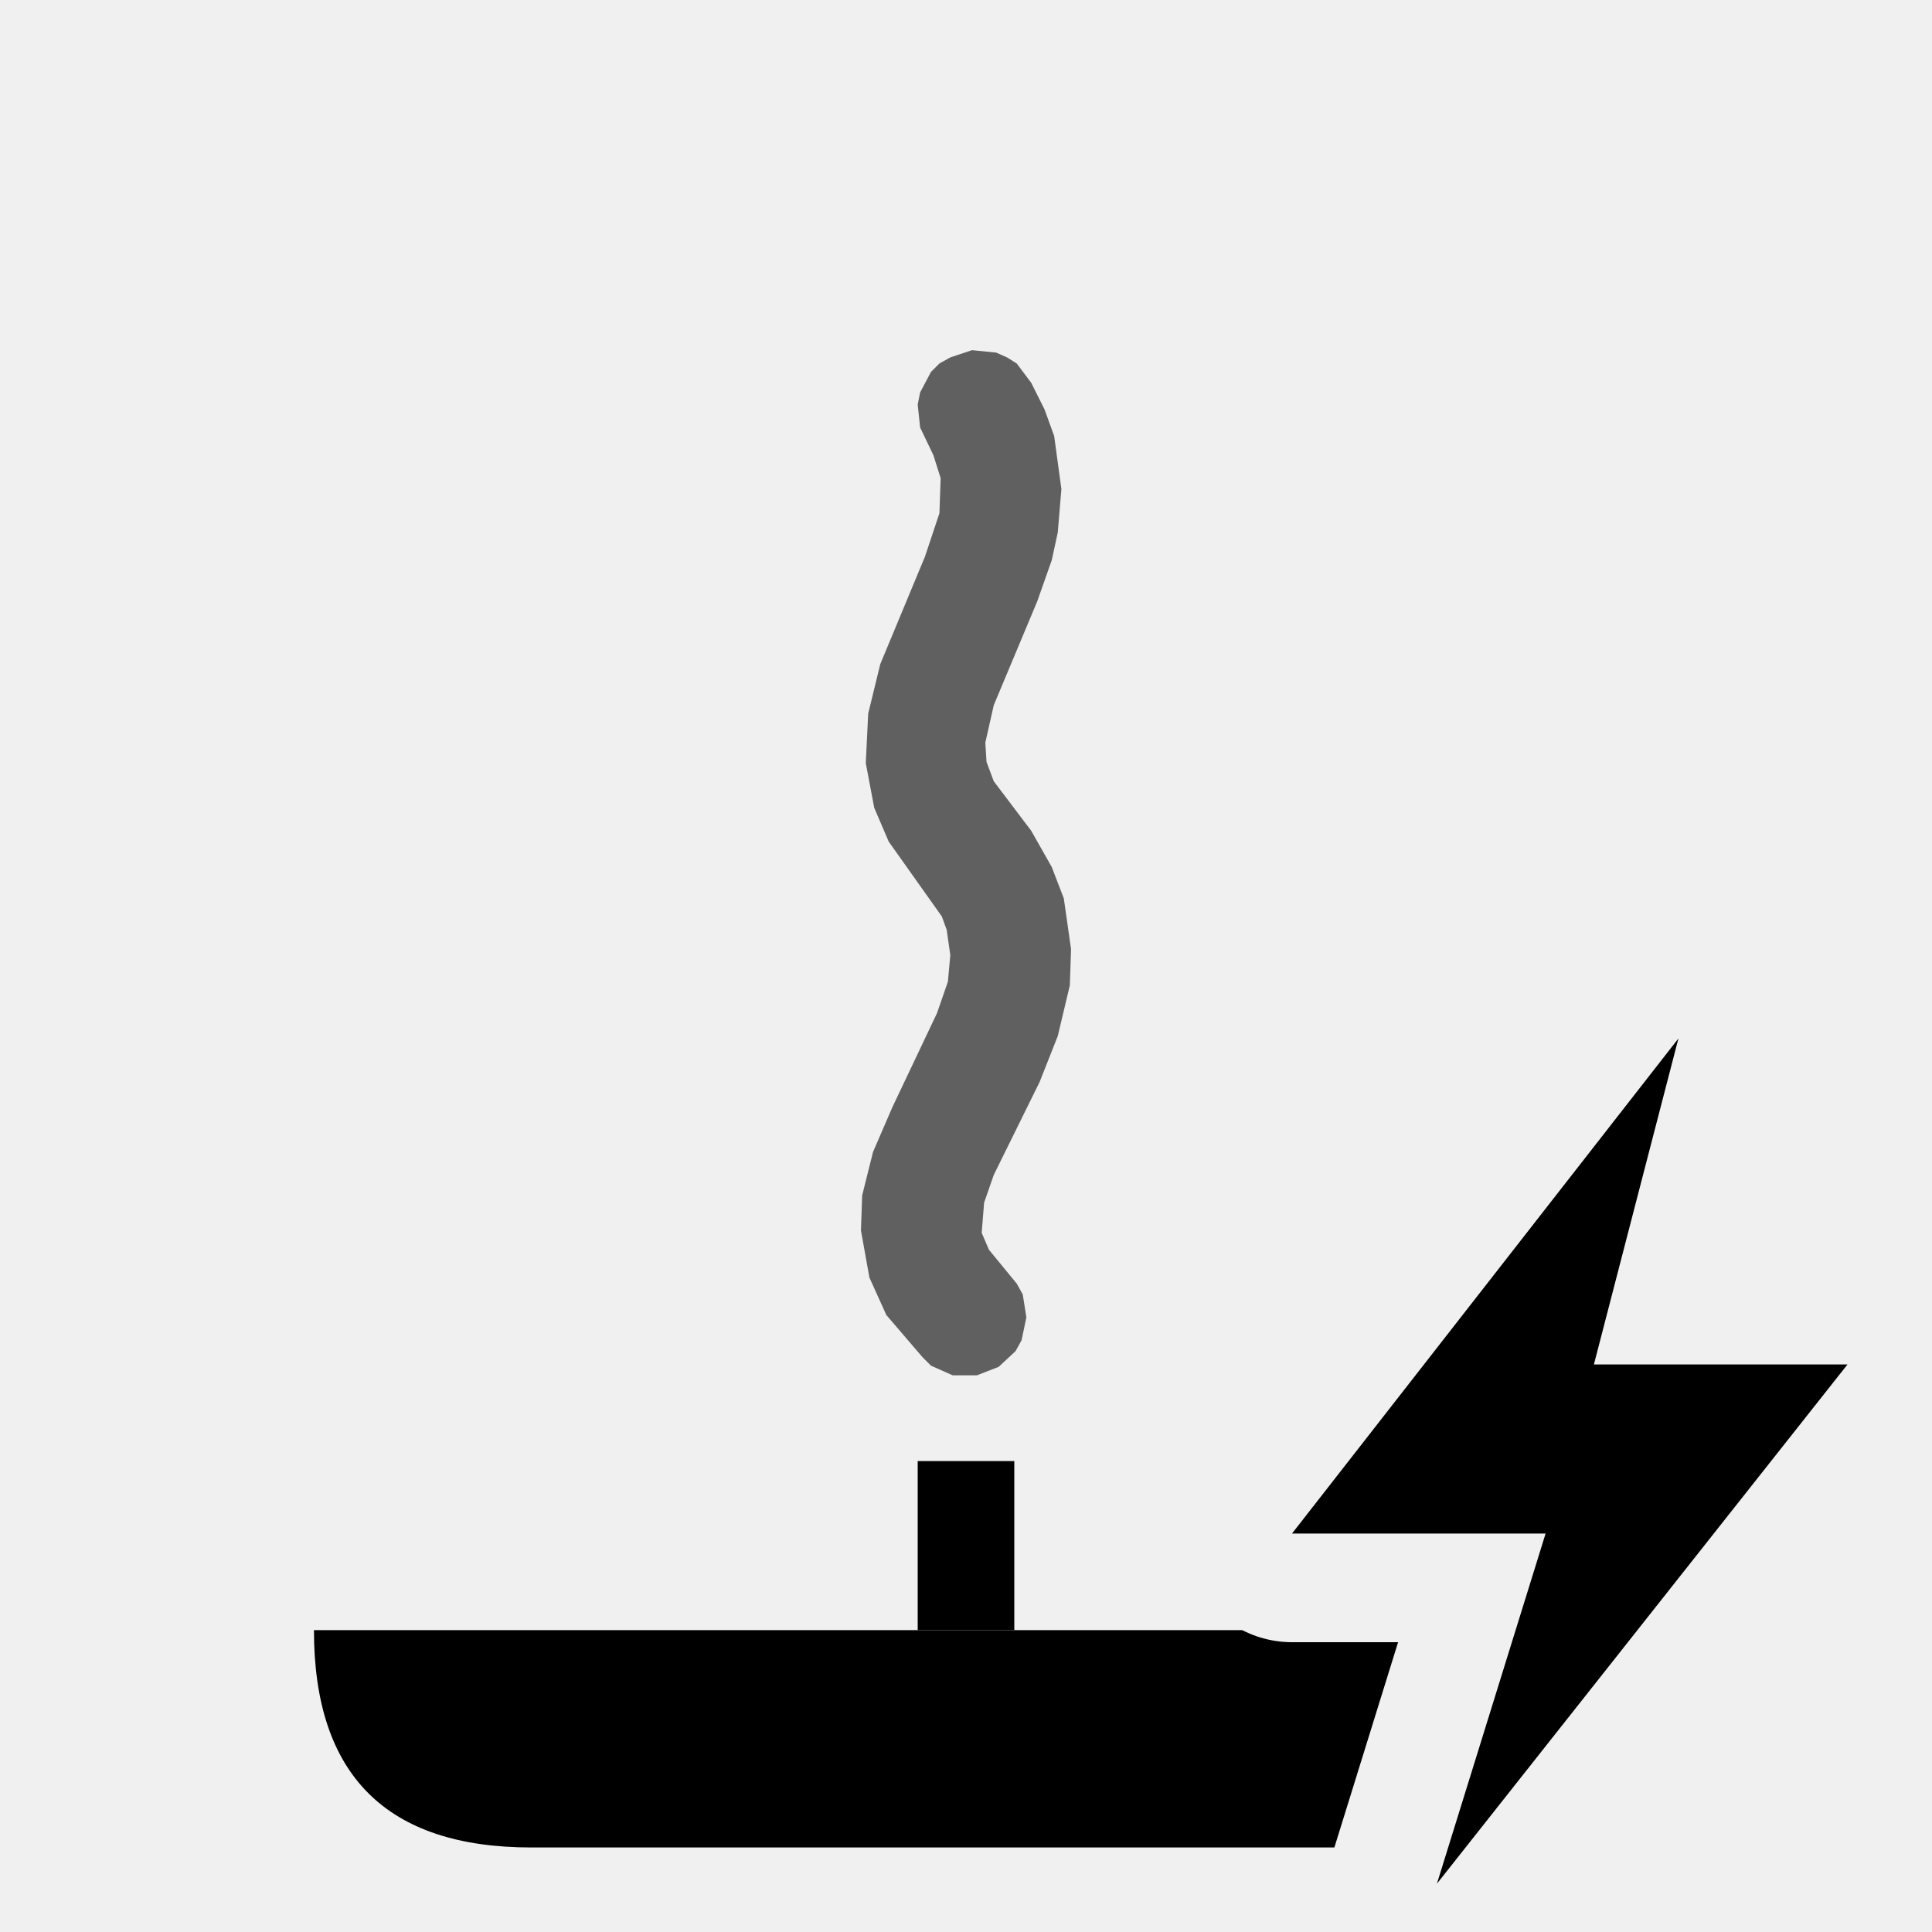
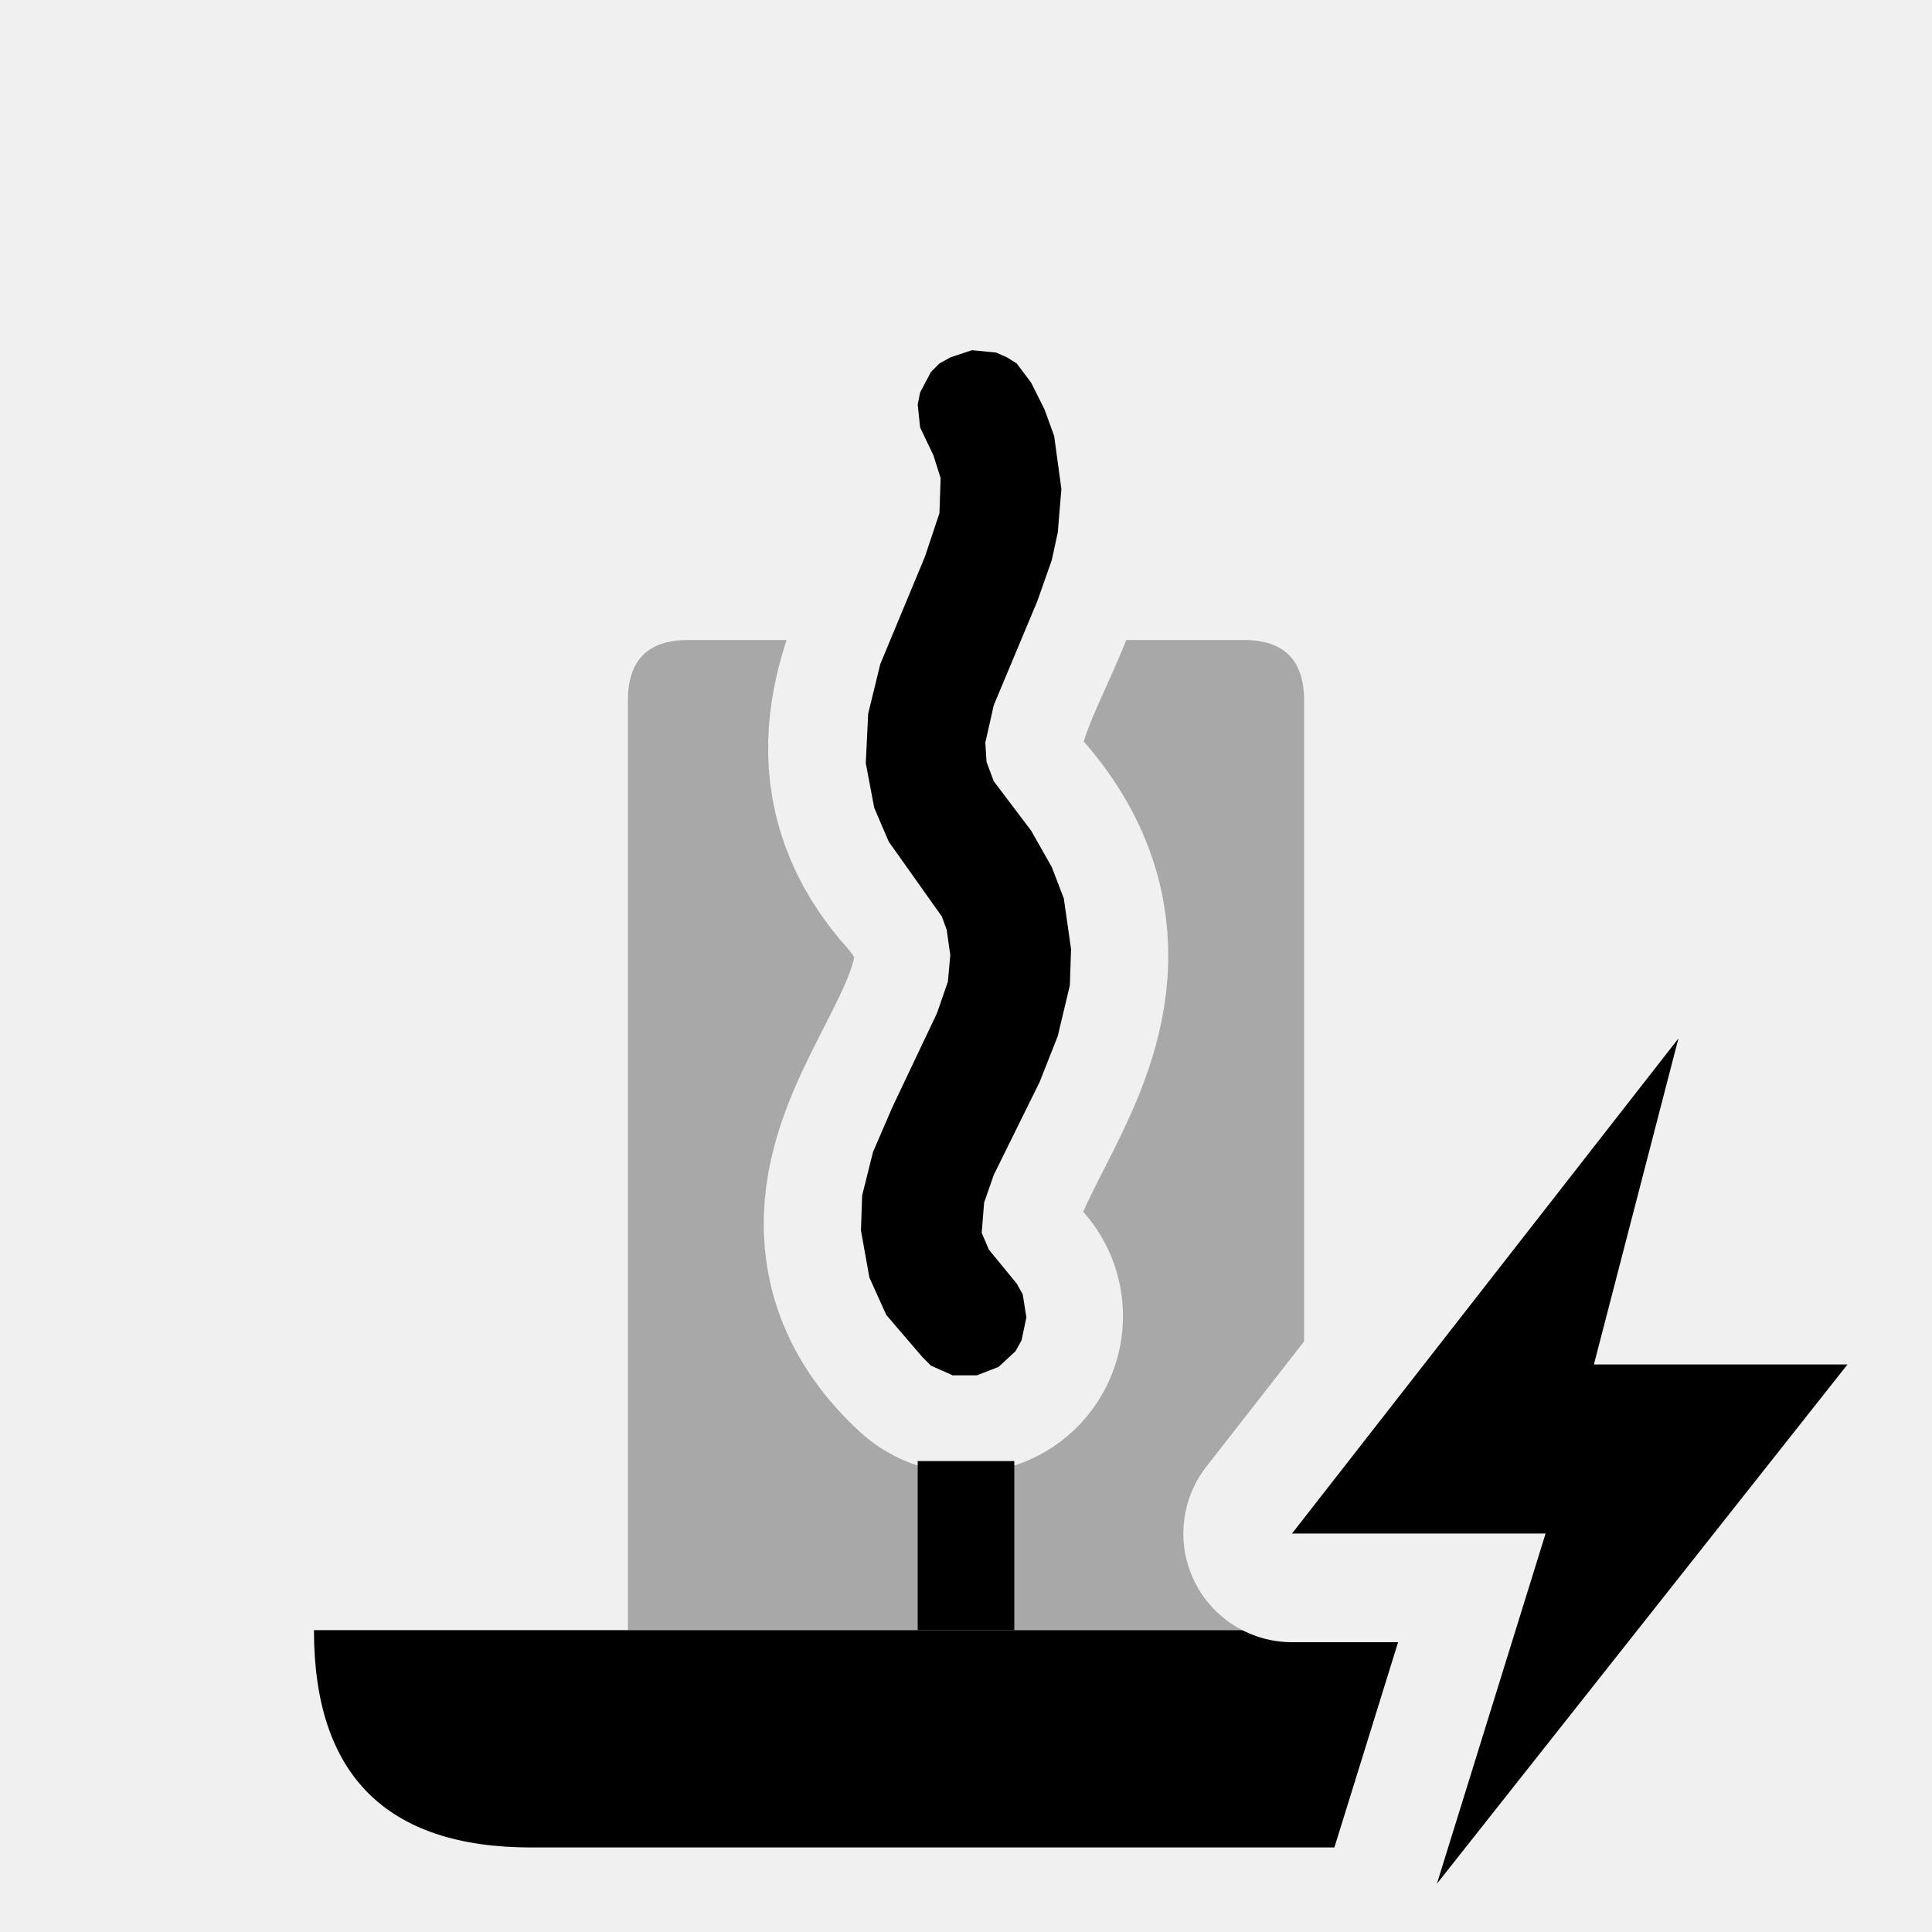
<svg xmlns="http://www.w3.org/2000/svg" width="16" height="16" viewBox="0 0 16 16">
  <mask id="selo">
    <rect width="16" height="16" fill="#fff" />
    <path d="M13.9,8.6 L10.7,12.7 H12.8 L11.9,15.6 L15.3,11.3 H13.2 Z" fill="#000" stroke="#000" stroke-width="1.8" stroke-linejoin="round" />
  </mask>
  <g mask="url(#selo)">
    <path fill="currentColor" d="M2.6,13.5 H13.4 Q13.4,15.3 11.6,15.3 H4.4 Q2.6,15.3 2.6,13.5 Z" />
+     <mask id="em-volta-da-chama">
+       <rect width="16" height="16" fill="#fff" />
+       <path fill="none" stroke="#000" stroke-width="2.6" stroke-linecap="round" d="M8,10.9 C6.7,9.7 9.3,8.5 8,7 C6.9,5.8 8.9,4.7 8.1,3.4" />
+     </mask>
+     <path fill="currentColor" opacity="0.3" mask="url(#em-volta-da-chama)" d="M5.2,5.8 Q5.2,5.3 5.7,5.3 H10.3 Q10.8,5.3 10.8,5.8 V13.5 H5.2 Z" />
    <path fill="currentColor" d="M7.6,12.1 H8.4 V13.5 H7.6 Z" />
-     <path fill="currentColor" opacity="0.6" d="M8.42,10.63 8.47,10.72 8.5,10.91 8.46,11.1 8.41,11.19 8.27,11.32 8.09,11.39 7.89,11.39 7.71,11.31 7.64,11.24 7.34,10.89 7.2,10.58 7.13,10.19 7.14,9.9 7.23,9.54 7.39,9.17 7.76,8.39 7.85,8.13 7.87,7.91 7.84,7.7 7.8,7.59 7.36,6.97 7.24,6.69 7.17,6.32 7.19,5.91 7.29,5.5 7.66,4.61 7.78,4.25 7.79,3.96 7.73,3.77 7.62,3.54 7.6,3.35 7.62,3.25 7.71,3.08 7.78,3.01 7.87,2.96 8.05,2.9 8.25,2.92 8.34,2.96 8.42,3.01 8.54,3.17 8.65,3.39 8.73,3.61 8.79,4.05 8.76,4.41 8.71,4.64 8.59,4.98 8.23,5.84 8.16,6.15 8.17,6.31 8.23,6.47 8.54,6.88 8.71,7.18 8.81,7.44 8.87,7.86 8.86,8.16 8.76,8.58 8.61,8.96 8.23,9.73 8.15,9.96 8.13,10.21 8.19,10.35Z" />
+     <path fill="currentColor" d="M8.42,10.63 8.47,10.72 8.5,10.91 8.46,11.1 8.41,11.19 8.27,11.32 8.09,11.39 7.89,11.39 7.71,11.31 7.64,11.24 7.34,10.89 7.2,10.58 7.13,10.19 7.14,9.9 7.23,9.54 7.39,9.17 7.76,8.39 7.85,8.13 7.87,7.91 7.84,7.7 7.8,7.59 7.36,6.97 7.24,6.69 7.17,6.32 7.19,5.91 7.29,5.5 7.66,4.61 7.78,4.25 7.79,3.96 7.73,3.77 7.62,3.54 7.6,3.35 7.62,3.25 7.71,3.08 7.78,3.01 7.87,2.96 8.05,2.9 8.25,2.92 8.34,2.96 8.42,3.01 8.54,3.17 8.65,3.39 8.73,3.61 8.79,4.05 8.76,4.41 8.71,4.64 8.59,4.98 8.23,5.84 8.16,6.15 8.17,6.31 8.23,6.47 8.54,6.88 8.71,7.18 8.81,7.44 8.87,7.86 8.86,8.16 8.76,8.58 8.61,8.96 8.23,9.73 8.15,9.96 8.13,10.21 8.19,10.35Z" />
  </g>
  <path fill="currentColor" d="M13.9,8.6 L10.7,12.7 H12.8 L11.9,15.6 L15.3,11.3 H13.2 Z" />
</svg>
